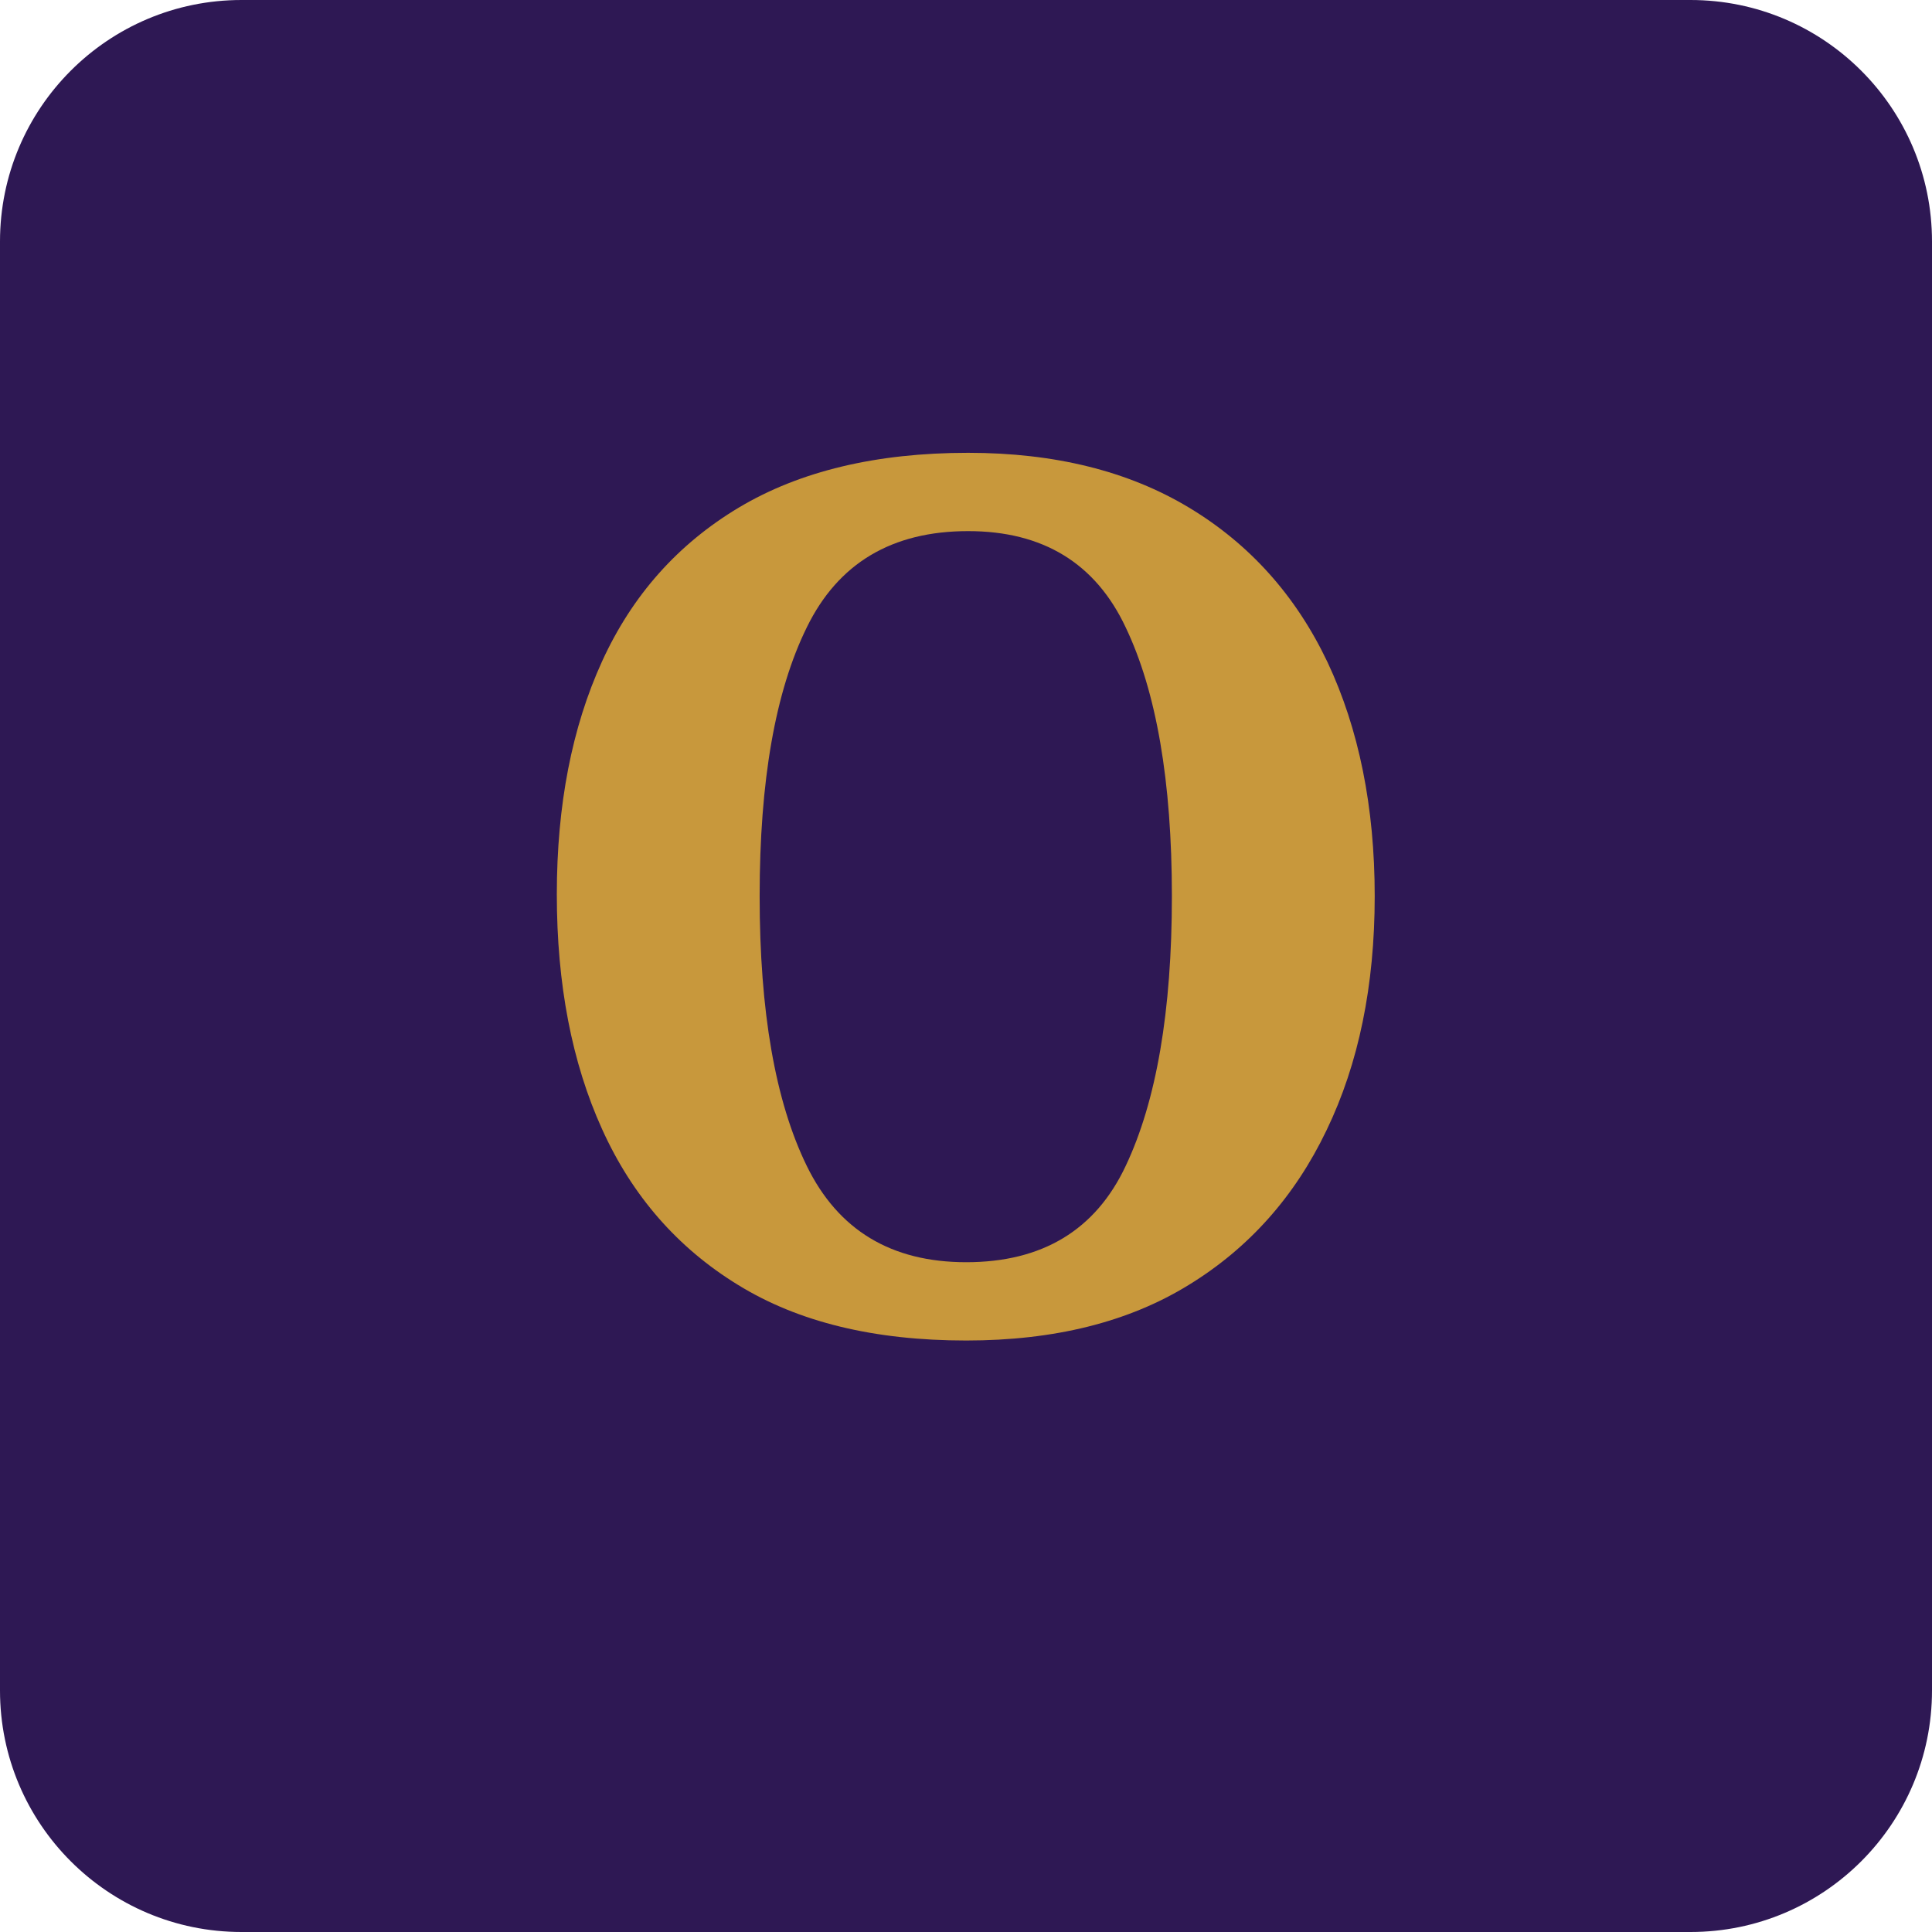
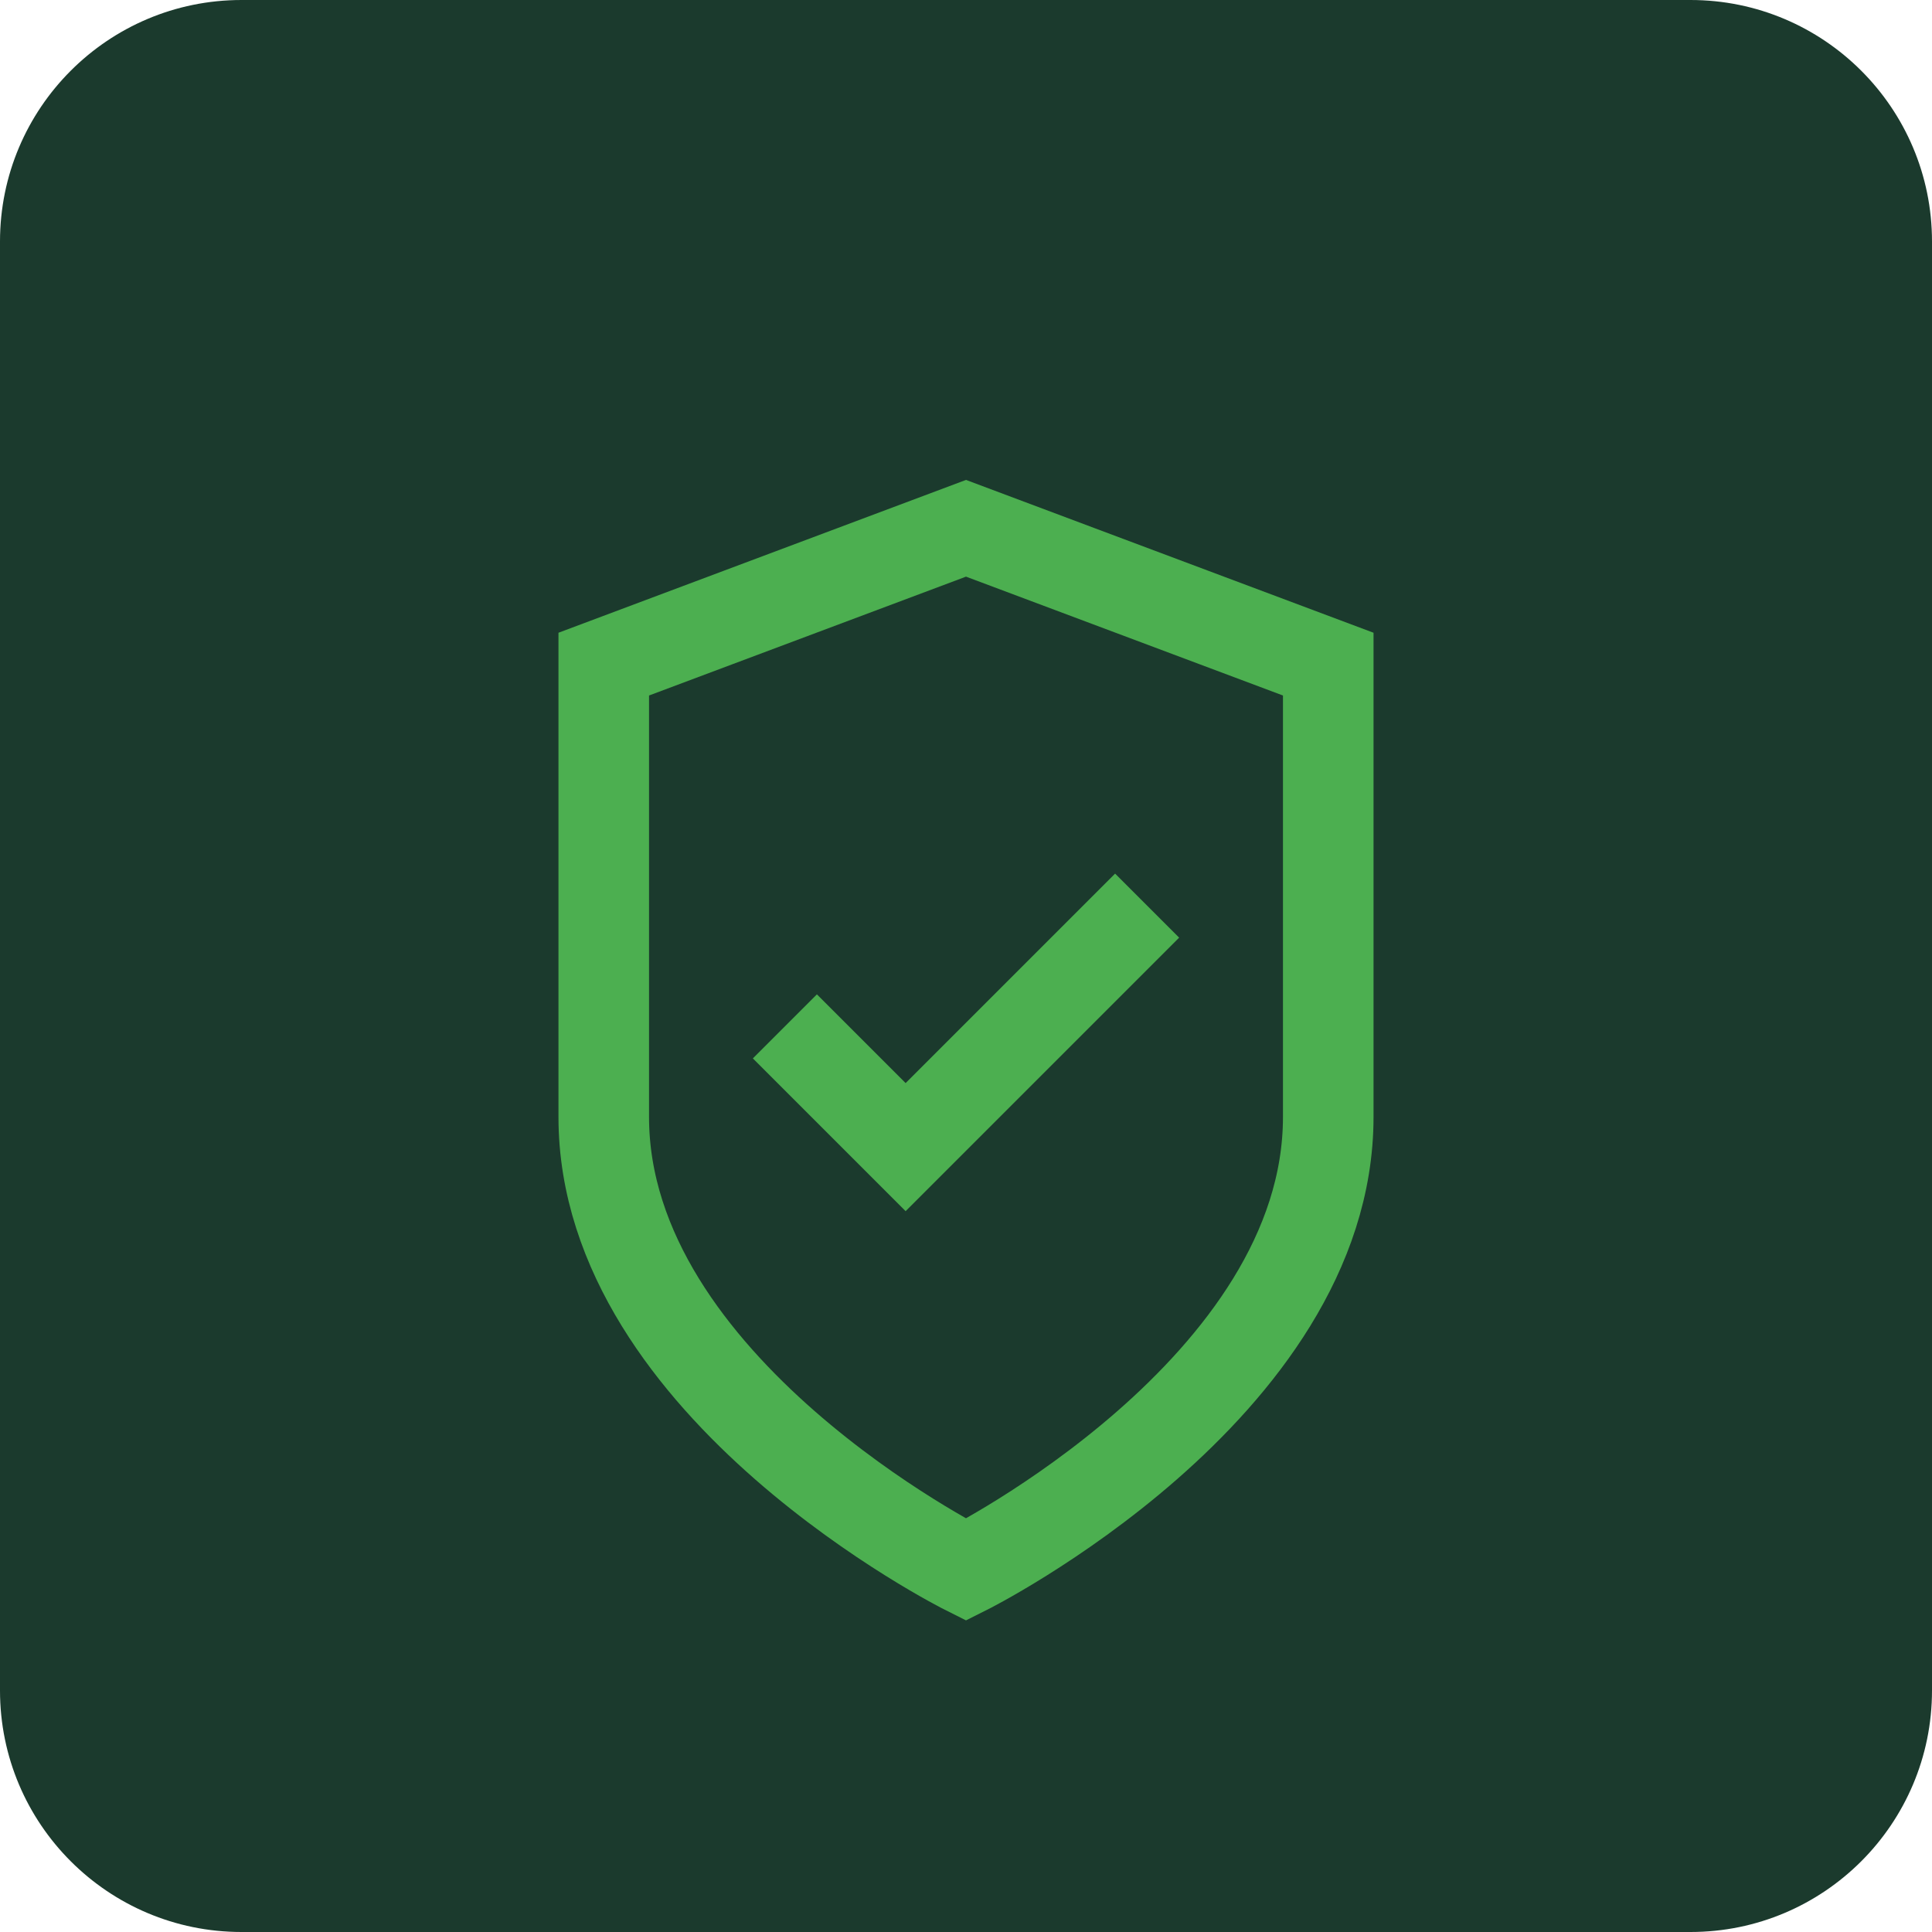
<svg xmlns="http://www.w3.org/2000/svg" viewBox="0 0 32 32">
-   <rect width="32" height="32" rx="4" fill="#2E1854" />
-   <text x="16" y="22" font-family="serif" font-size="20" fill="#C8983C" text-anchor="middle" font-weight="bold">O</text>
+   <rect width="32" height="32" rx="4" fill="#1B3A2D" />
+   <path d="M16 26s6-3 6-7.5V11l-6-2.25L10 11v7.5c0 4.5 6 7.5 6 7.5z" fill="none" stroke="#4CAF50" stroke-width="1.5" />
+   <path d="M13 17l2 2 4-4" fill="none" stroke="#4CAF50" stroke-width="1.5" />
</svg>
